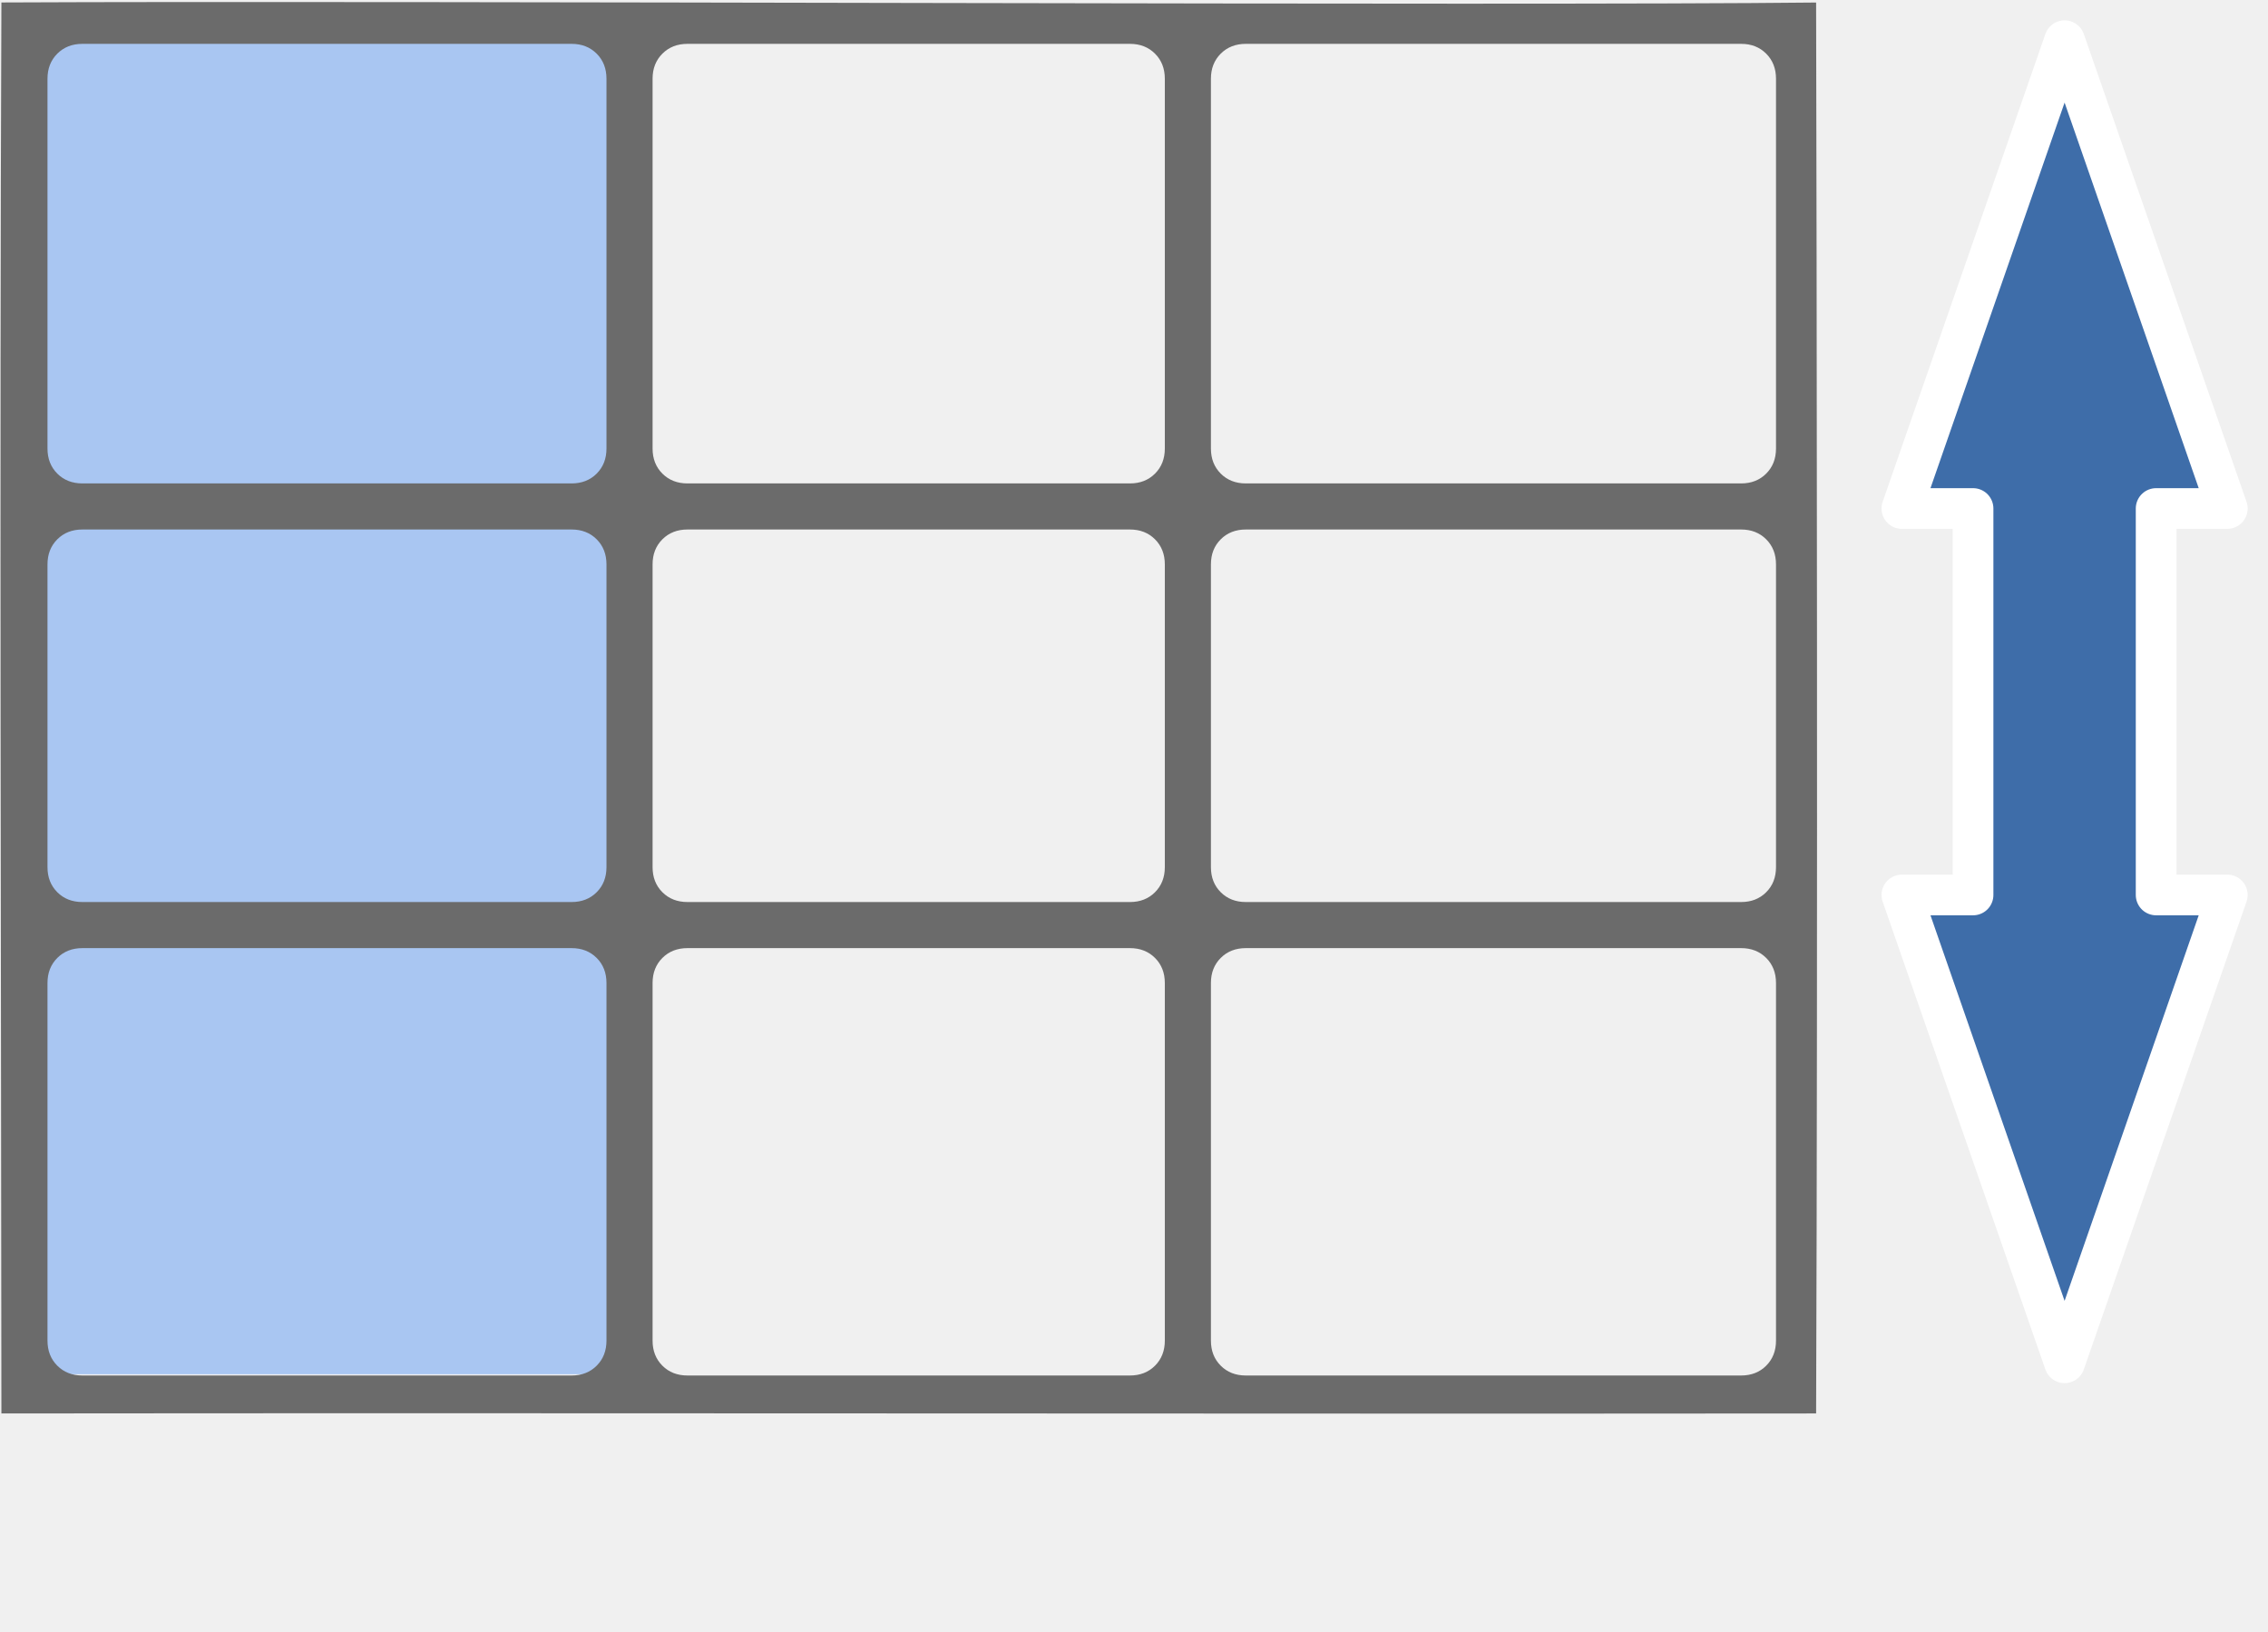
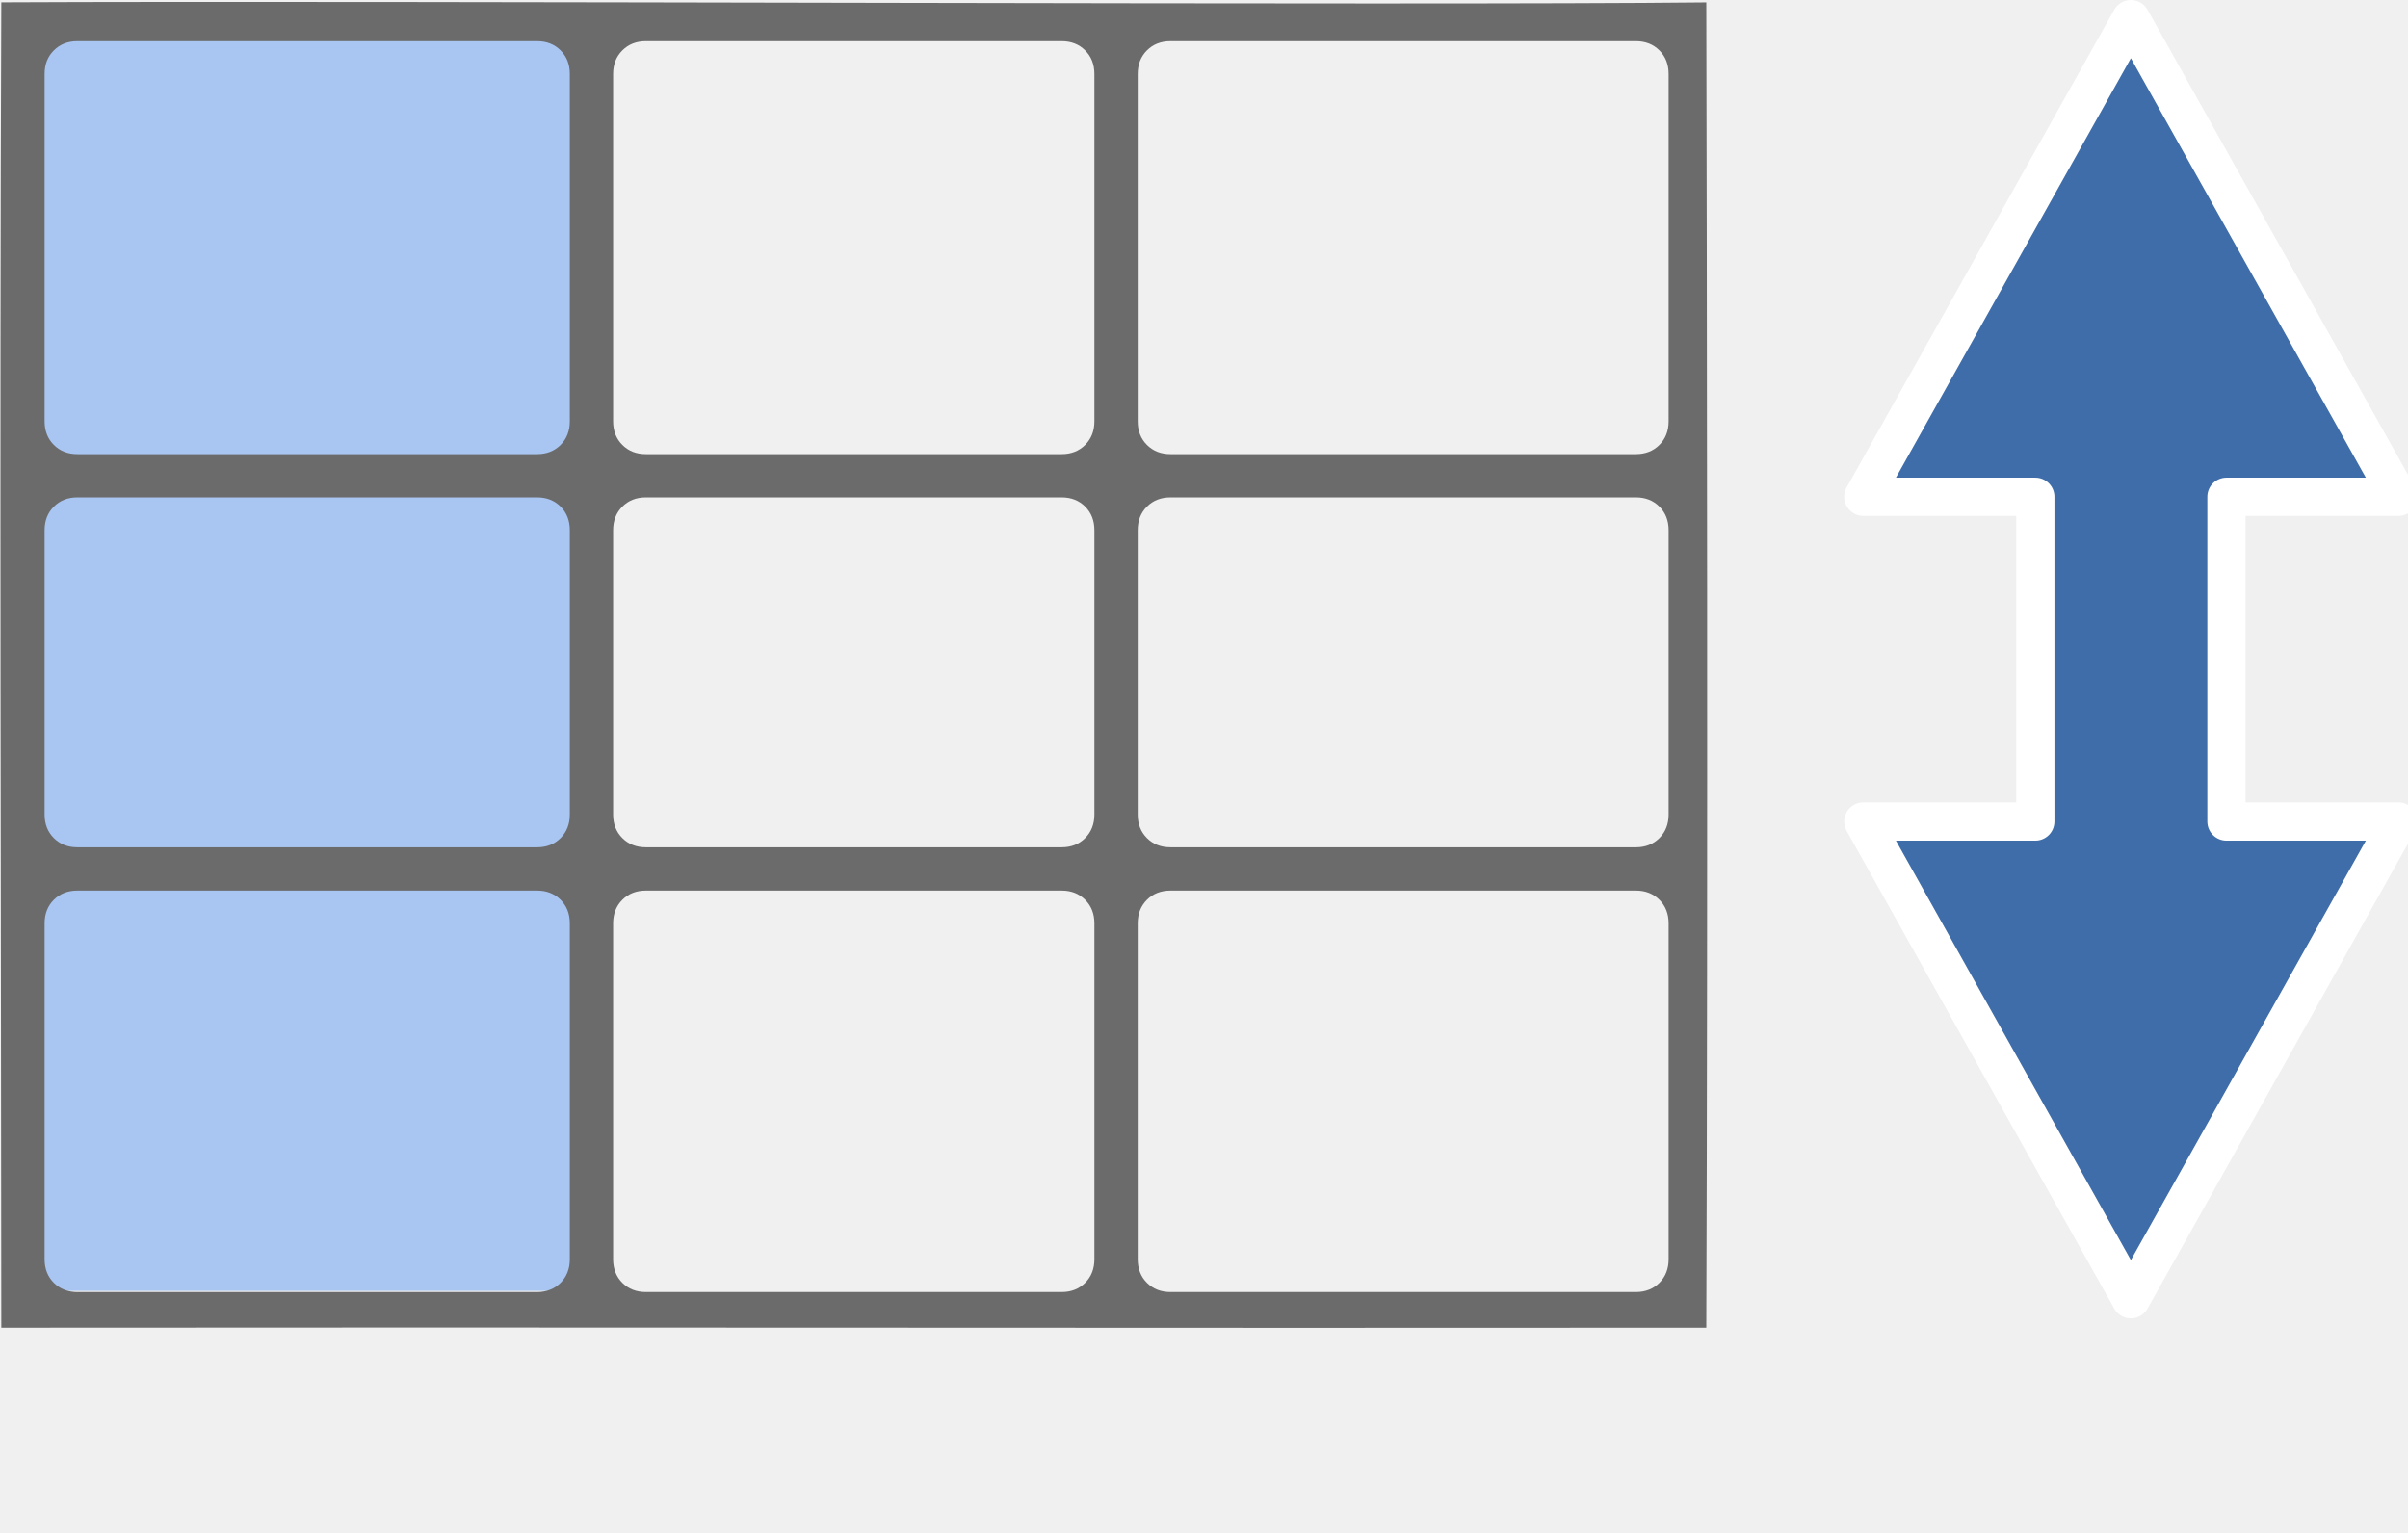
- <svg xmlns="http://www.w3.org/2000/svg" viewBox="0 0 2230 1604" height="1604" width="2230" version="1.1">
+ <svg xmlns="http://www.w3.org/2000/svg" viewBox="0 0 2520 1604" height="1604" width="2520" version="1.1">
  <rect height="1324.9" width="555.24" y="26.347" x="44" fill="#a9c6f2" />
  <path d="m596.32 1318.2v-351.63c0-10.004-3.217-18.222-9.65-24.654-6.433-6.431-14.654-9.647-24.662-9.647h-481c-10.008 0-18.228 3.216-24.662 9.647-6.434 6.431-9.65 14.649-9.65 24.654v351.63c0 10.004 3.217 18.222 9.65 24.654 6.434 6.431 14.654 9.647 24.662 9.647h481c10.008 0 18.228-3.216 24.662-9.647 6.434-6.431 9.65-14.649 9.65-24.654zm0-465.55v-297.7c0-10.004-3.217-18.222-9.65-24.654-6.433-6.431-14.654-9.647-24.662-9.647h-481c-10.008 0-18.228 3.216-24.662 9.647-6.434 6.431-9.65 14.649-9.65 24.654v297.7c0 10.004 3.217 18.222 9.65 24.654 6.434 6.431 14.654 9.647 24.662 9.647h481c10.008 0 18.228-3.216 24.662-9.647 6.434-6.431 9.65-14.649 9.65-24.654zm548.99 465.55v-351.63c0-10.004-3.217-18.222-9.65-24.654-6.433-6.431-14.654-9.647-24.662-9.647h-435.04c-10.008 0-18.228 3.216-24.662 9.647-6.434 6.431-9.65 14.649-9.65 24.654v351.63c0 10.004 3.217 18.222 9.65 24.654 6.433 6.431 14.654 9.647 24.662 9.647h435.04c10.008 0 18.228-3.216 24.662-9.647 6.434-6.431 9.65-14.649 9.65-24.654zm-548.99-877.16v-363.62c0-10.004-3.217-18.222-9.65-24.654-6.433-6.431-14.654-9.647-24.662-9.647h-481c-10.008 0-18.228 3.216-24.662 9.647-6.434 6.431-9.65 14.649-9.65 24.654v363.62c0 10.004 3.217 18.222 9.65 24.654 6.434 6.431 14.654 9.647 24.662 9.647h481c10.008 0 18.228-3.216 24.662-9.647 6.434-6.431 9.65-14.649 9.65-24.654zm548.99 411.61v-297.7c0-10.004-3.217-18.222-9.65-24.654-6.433-6.431-14.654-9.647-24.662-9.647h-435.04c-10.008 0-18.228 3.216-24.662 9.647-6.434 6.431-9.65 14.649-9.65 24.654v297.7c0 10.004 3.217 18.222 9.65 24.654 6.433 6.431 14.654 9.647 24.662 9.647h435.04c10.008 0 18.228-3.216 24.662-9.647 6.434-6.431 9.65-14.649 9.65-24.654zm600.94 465.55v-351.63c0-10.004-3.217-18.222-9.65-24.654-6.434-6.431-14.654-9.647-24.662-9.647h-486.99c-10.008 0-18.228 3.216-24.662 9.647-6.433 6.431-9.65 14.649-9.65 24.654v351.63c0 10.004 3.217 18.222 9.65 24.654 6.434 6.431 14.654 9.647 24.662 9.647h486.99c10.008 0 18.228-3.216 24.662-9.647 6.433-6.431 9.65-14.649 9.65-24.654zm-600.94-877.16v-363.62c0-10.004-3.217-18.222-9.65-24.654-6.433-6.431-14.654-9.647-24.662-9.647h-435.04c-10.008 0-18.228 3.216-24.662 9.647-6.434 6.431-9.65 14.649-9.65 24.654v363.62c0 10.004 3.217 18.222 9.65 24.654 6.433 6.431 14.654 9.647 24.662 9.647h435.04c10.008 0 18.228-3.216 24.662-9.647 6.434-6.431 9.65-14.649 9.65-24.654zm600.94 411.61v-297.7c0-10.004-3.217-18.222-9.65-24.654-6.434-6.431-14.654-9.647-24.662-9.647h-486.99c-10.008 0-18.228 3.216-24.662 9.647-6.433 6.431-9.65 14.649-9.65 24.654v297.7c0 10.004 3.217 18.222 9.65 24.654 6.434 6.431 14.654 9.647 24.662 9.647h486.99c10.008 0 18.228-3.216 24.662-9.647 6.433-6.431 9.65-14.649 9.65-24.654zm0-411.61v-363.62c0-10.004-3.217-18.222-9.65-24.654-6.434-6.431-14.654-9.647-24.662-9.647h-486.99c-10.008 0-18.228 3.216-24.662 9.647-6.433 6.431-9.65 14.649-9.65 24.654v363.62c0 10.004 3.217 18.222 9.65 24.654 6.434 6.431 14.654 9.647 24.662 9.647h486.99c10.008 0 18.228-3.216 24.662-9.647 6.433-6.431 9.65-14.649 9.65-24.654zm39.332 948.78c-547.07 0.546-1202.5-0.647-1784.2 0-0.213-399.82-1.856-930.46 0-1387.4 406.41-1.948 1485 3.42 1784.3 0.065 0.588 245.35 1.715 931.16 0 1387.4z" fill="#6b6b6b" />
-   <path d="M2030,40 L2190,500 L2120,500 L2120,880 L2190,880 L2030,1340 L1870,880 L1940,880 L1940,500 L1870,500 Z" stroke="#fff" stroke-width="40" stroke-linejoin="round" fill="#3e6da9" />
+   <path d="M2230,20 L2510,520 L2330,520 L2330,860 L2510,860 L2230,1360 L1950,860 L2130,860 L2130,520 L1950,520 Z" stroke="#fff" stroke-width="40" stroke-linejoin="round" fill="#3e6da9" />
</svg>
